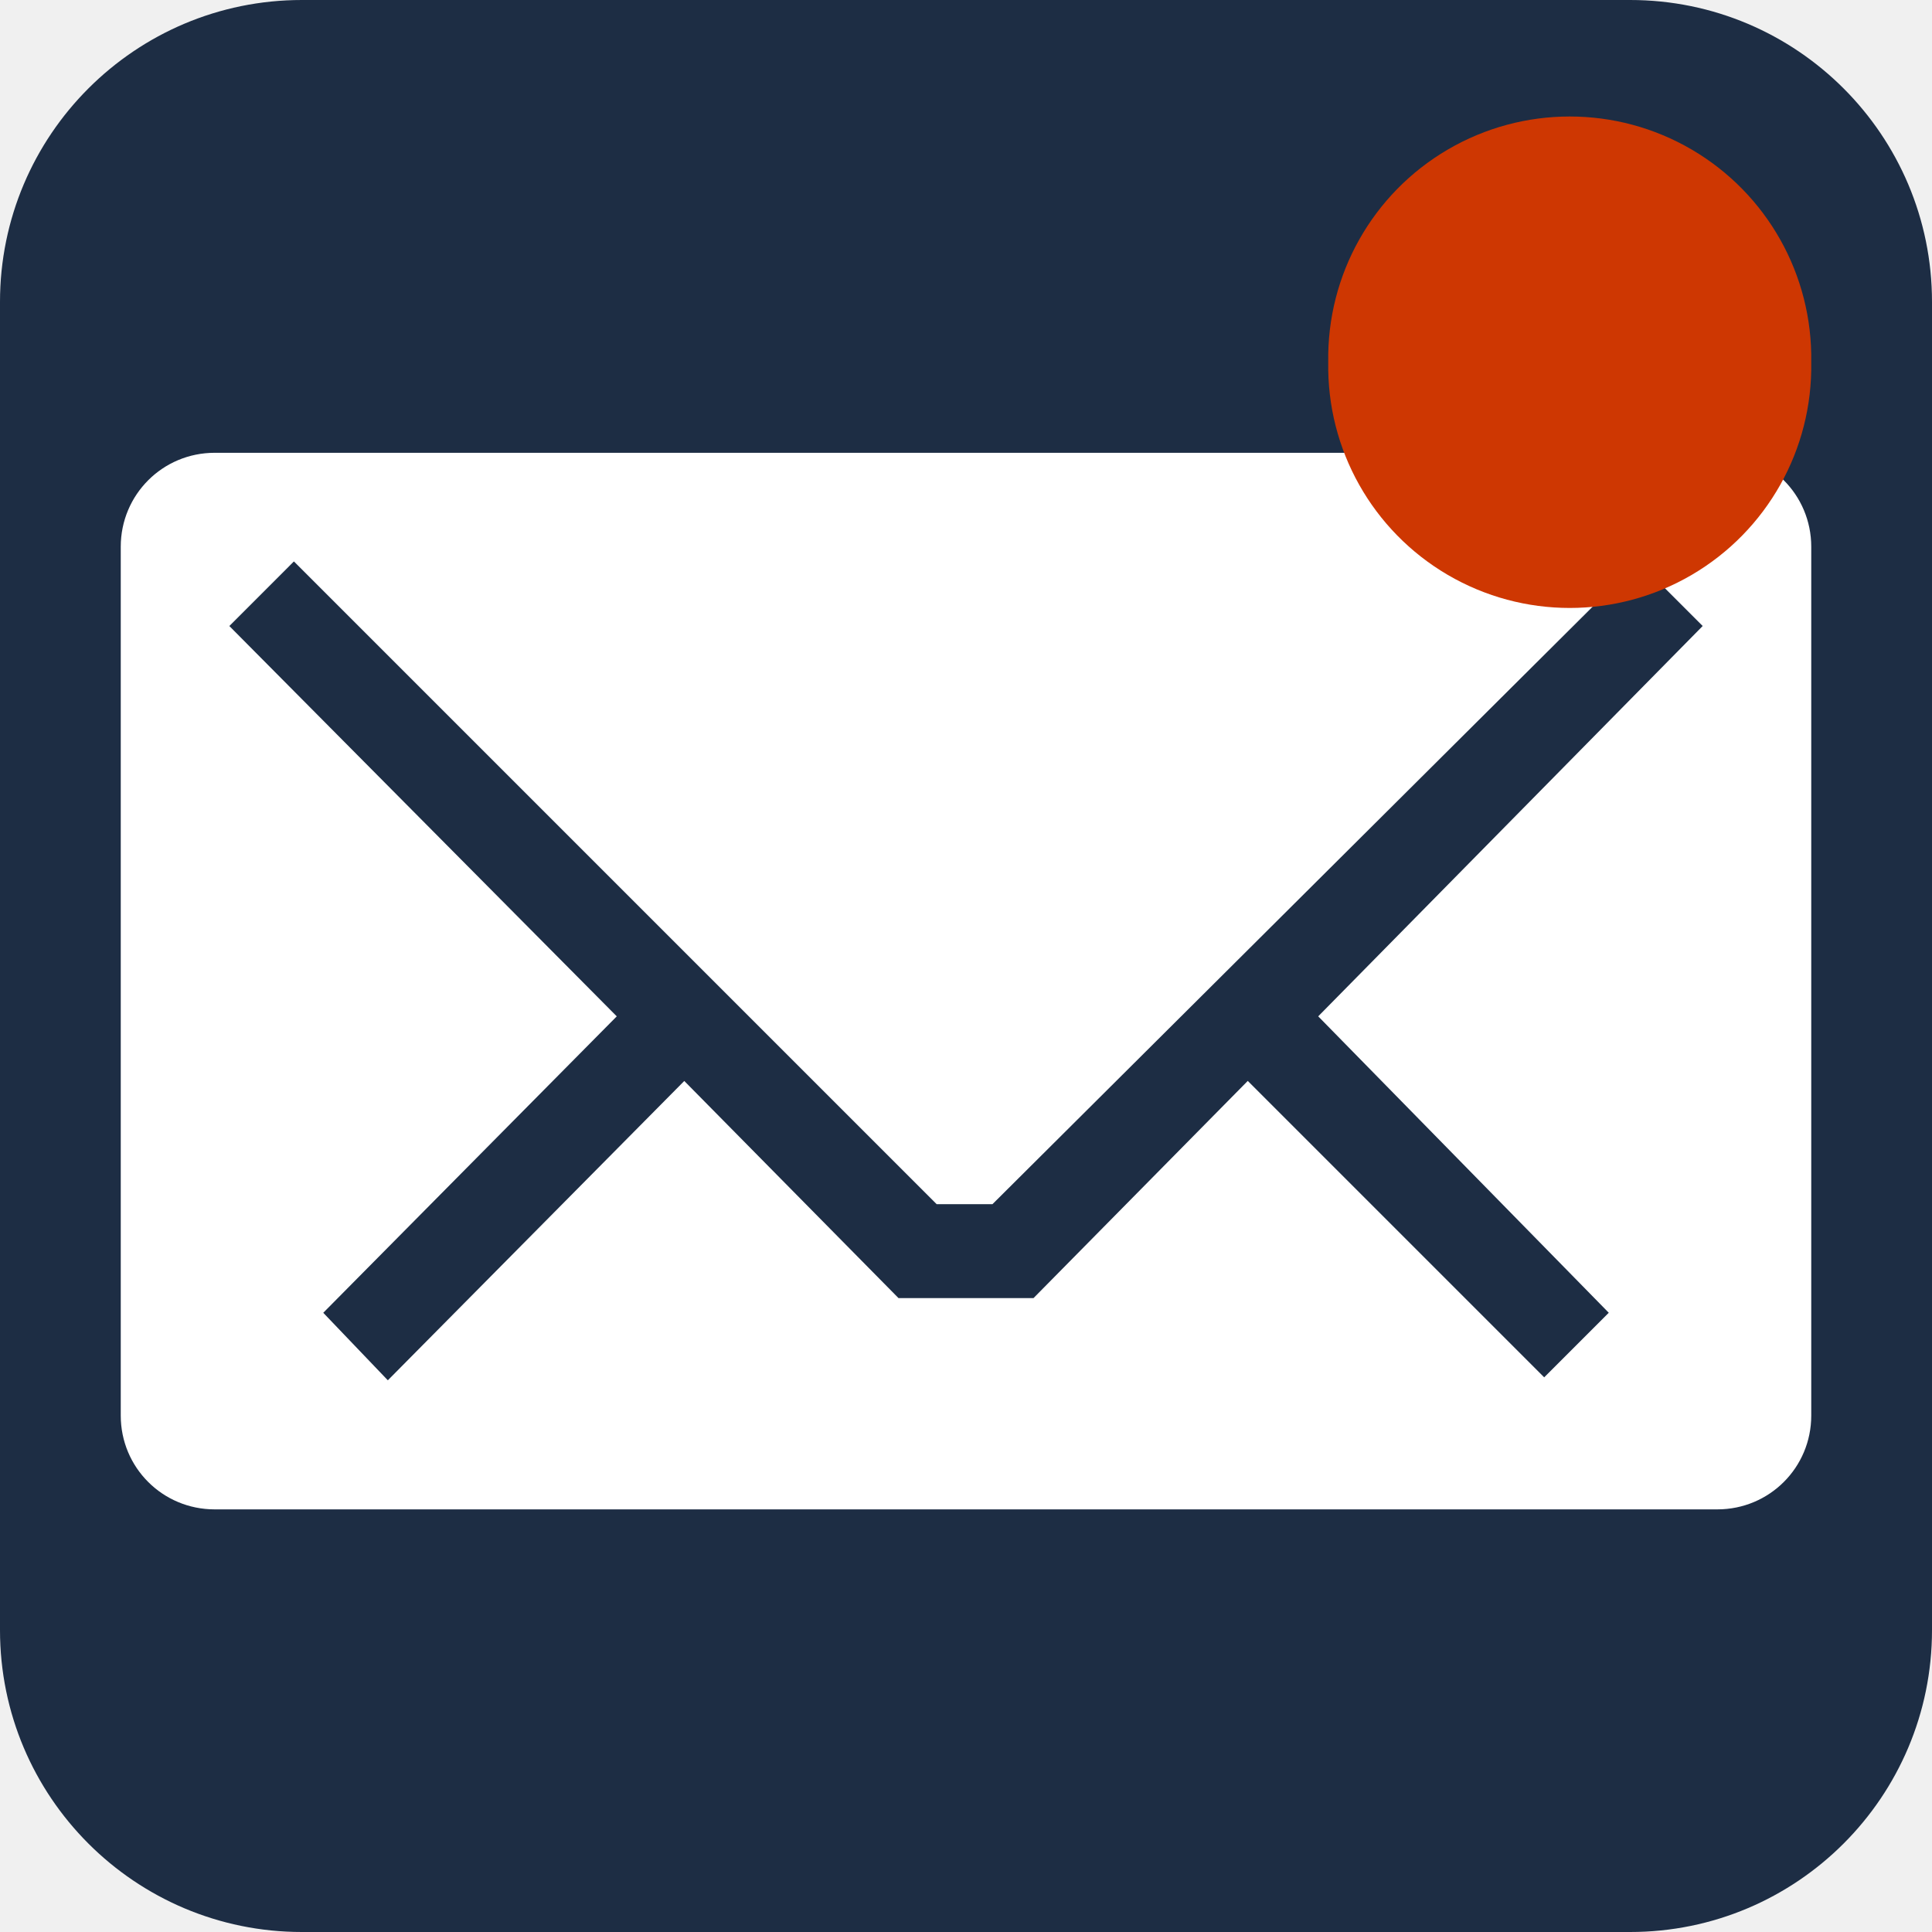
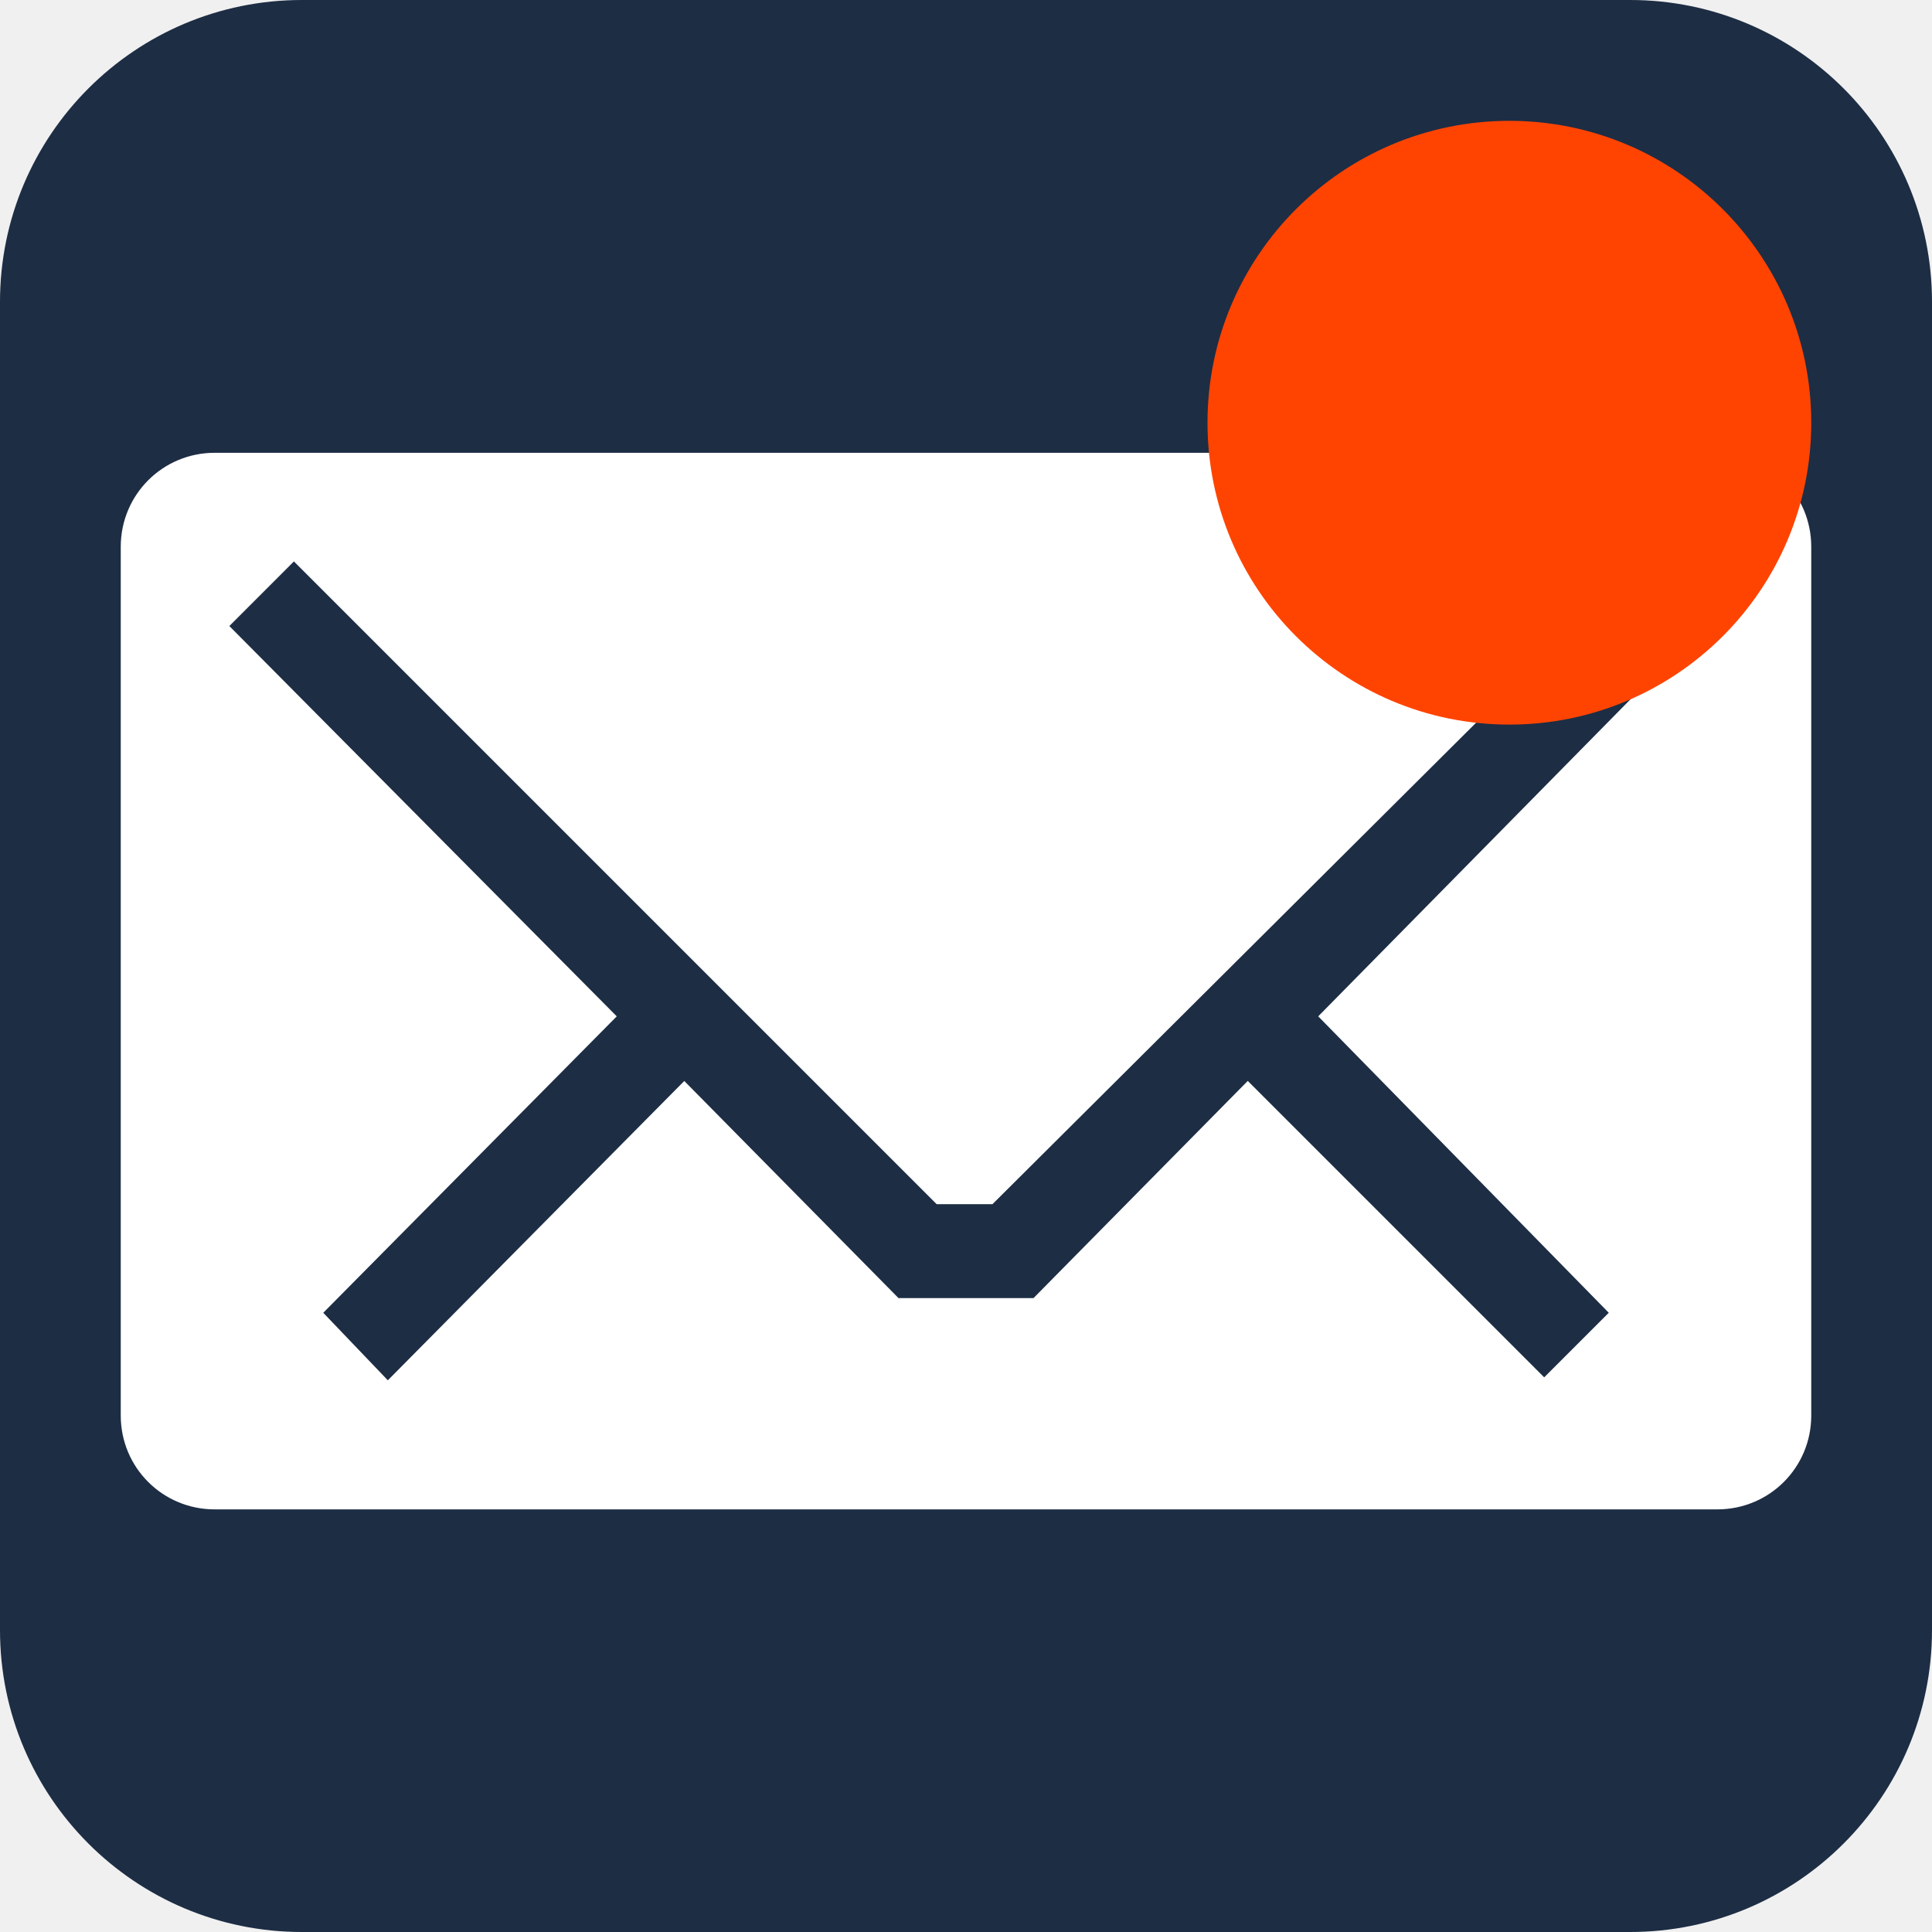
- <svg xmlns="http://www.w3.org/2000/svg" xml:space="preserve" height="128" viewBox="0 0 128 128" width="128" version="1.1" y="0px" x="0px" enable-background="new 0 0 595.275 311.111">
+ <svg xmlns="http://www.w3.org/2000/svg" enable-background="new 0 0 595.275 311.111" xml:space="preserve" height="128" width="128" version="1.1" y="0px" x="0px" viewBox="0 0 128 128">
  <rect rx="20" ry="20" height="128" width="128" y="-0" x="0" fill="#1d2d44" />
-   <path fill="#fff" d="m14.222 29.999c-3.447 0-6.222 2.777-6.222 6.224v57.561c0 3.447 2.775 6.216 6.222 6.216h99.555c3.447 0 6.223-2.768 6.223-6.216v-57.56c0-3.447-2.776-6.224-6.223-6.224zm5.25 7.197 42.585 42.585h3.695l42.777-42.585 4.278 4.278-25.472 25.861 19.25 19.639-4.278 4.278-19.639-19.639-14.195 14.389h-8.945l-14.193-14.385-19.64 19.831-4.278-4.473 19.445-19.639-25.667-25.86z" />
-   <path fill="#ce3702" d="m31.496 5.867a3.312 3.312 0 1 1 -6.623 0 3.312 3.312 0 1 1 6.623 0z" transform="matrix(4.8315 0 0 4.8315 -32.174 -4.3478)" />
+   <path d="m14.222 29.999c-3.447 0-6.222 2.777-6.222 6.224v57.561c0 3.447 2.775 6.216 6.222 6.216h99.555c3.447 0 6.223-2.768 6.223-6.216v-57.56c0-3.447-2.776-6.224-6.223-6.224zm5.25 7.197 42.585 42.585h3.695l42.777-42.585 4.278 4.278-25.472 25.861 19.25 19.639-4.278 4.278-19.639-19.639-14.195 14.389h-8.945l-14.193-14.385-19.64 19.831-4.278-4.473 19.445-19.639-25.667-25.86z" fill="#fff" />
+   <path fill="#ff4402" d="m120 28.006a20 20 0 0 1 -40 0 20 20 0 1 1 40 0z" />
</svg>
